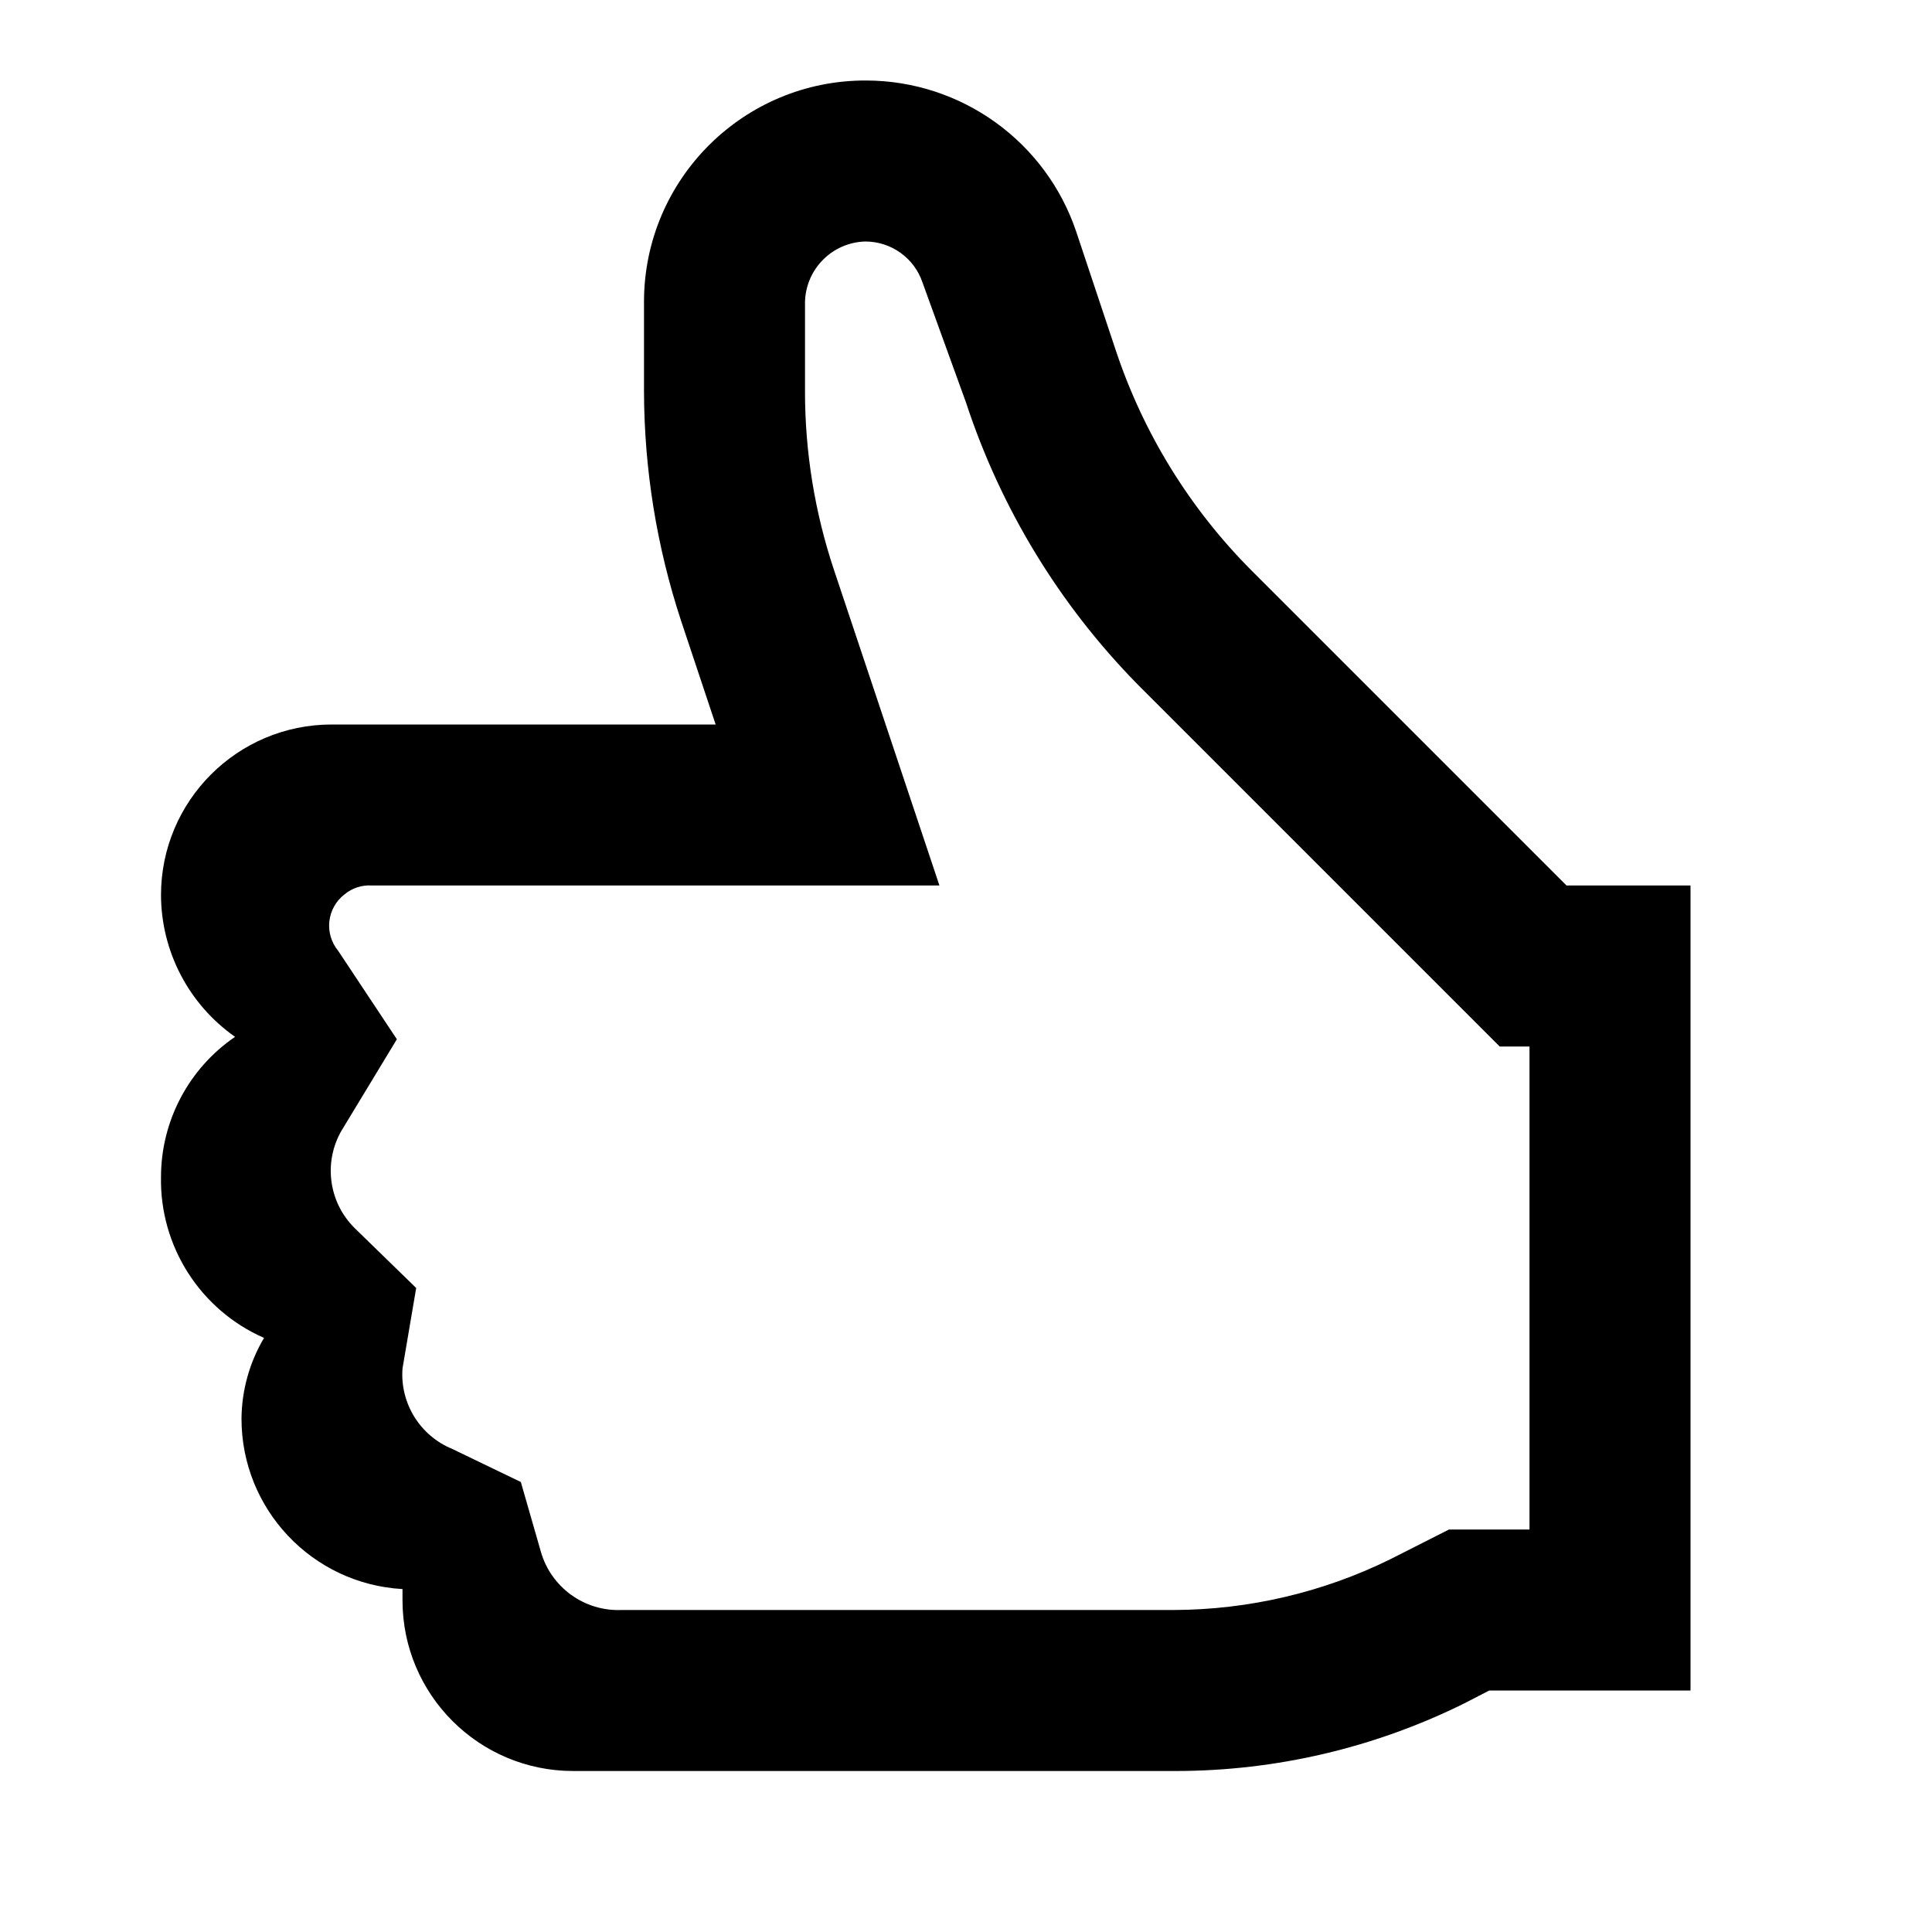
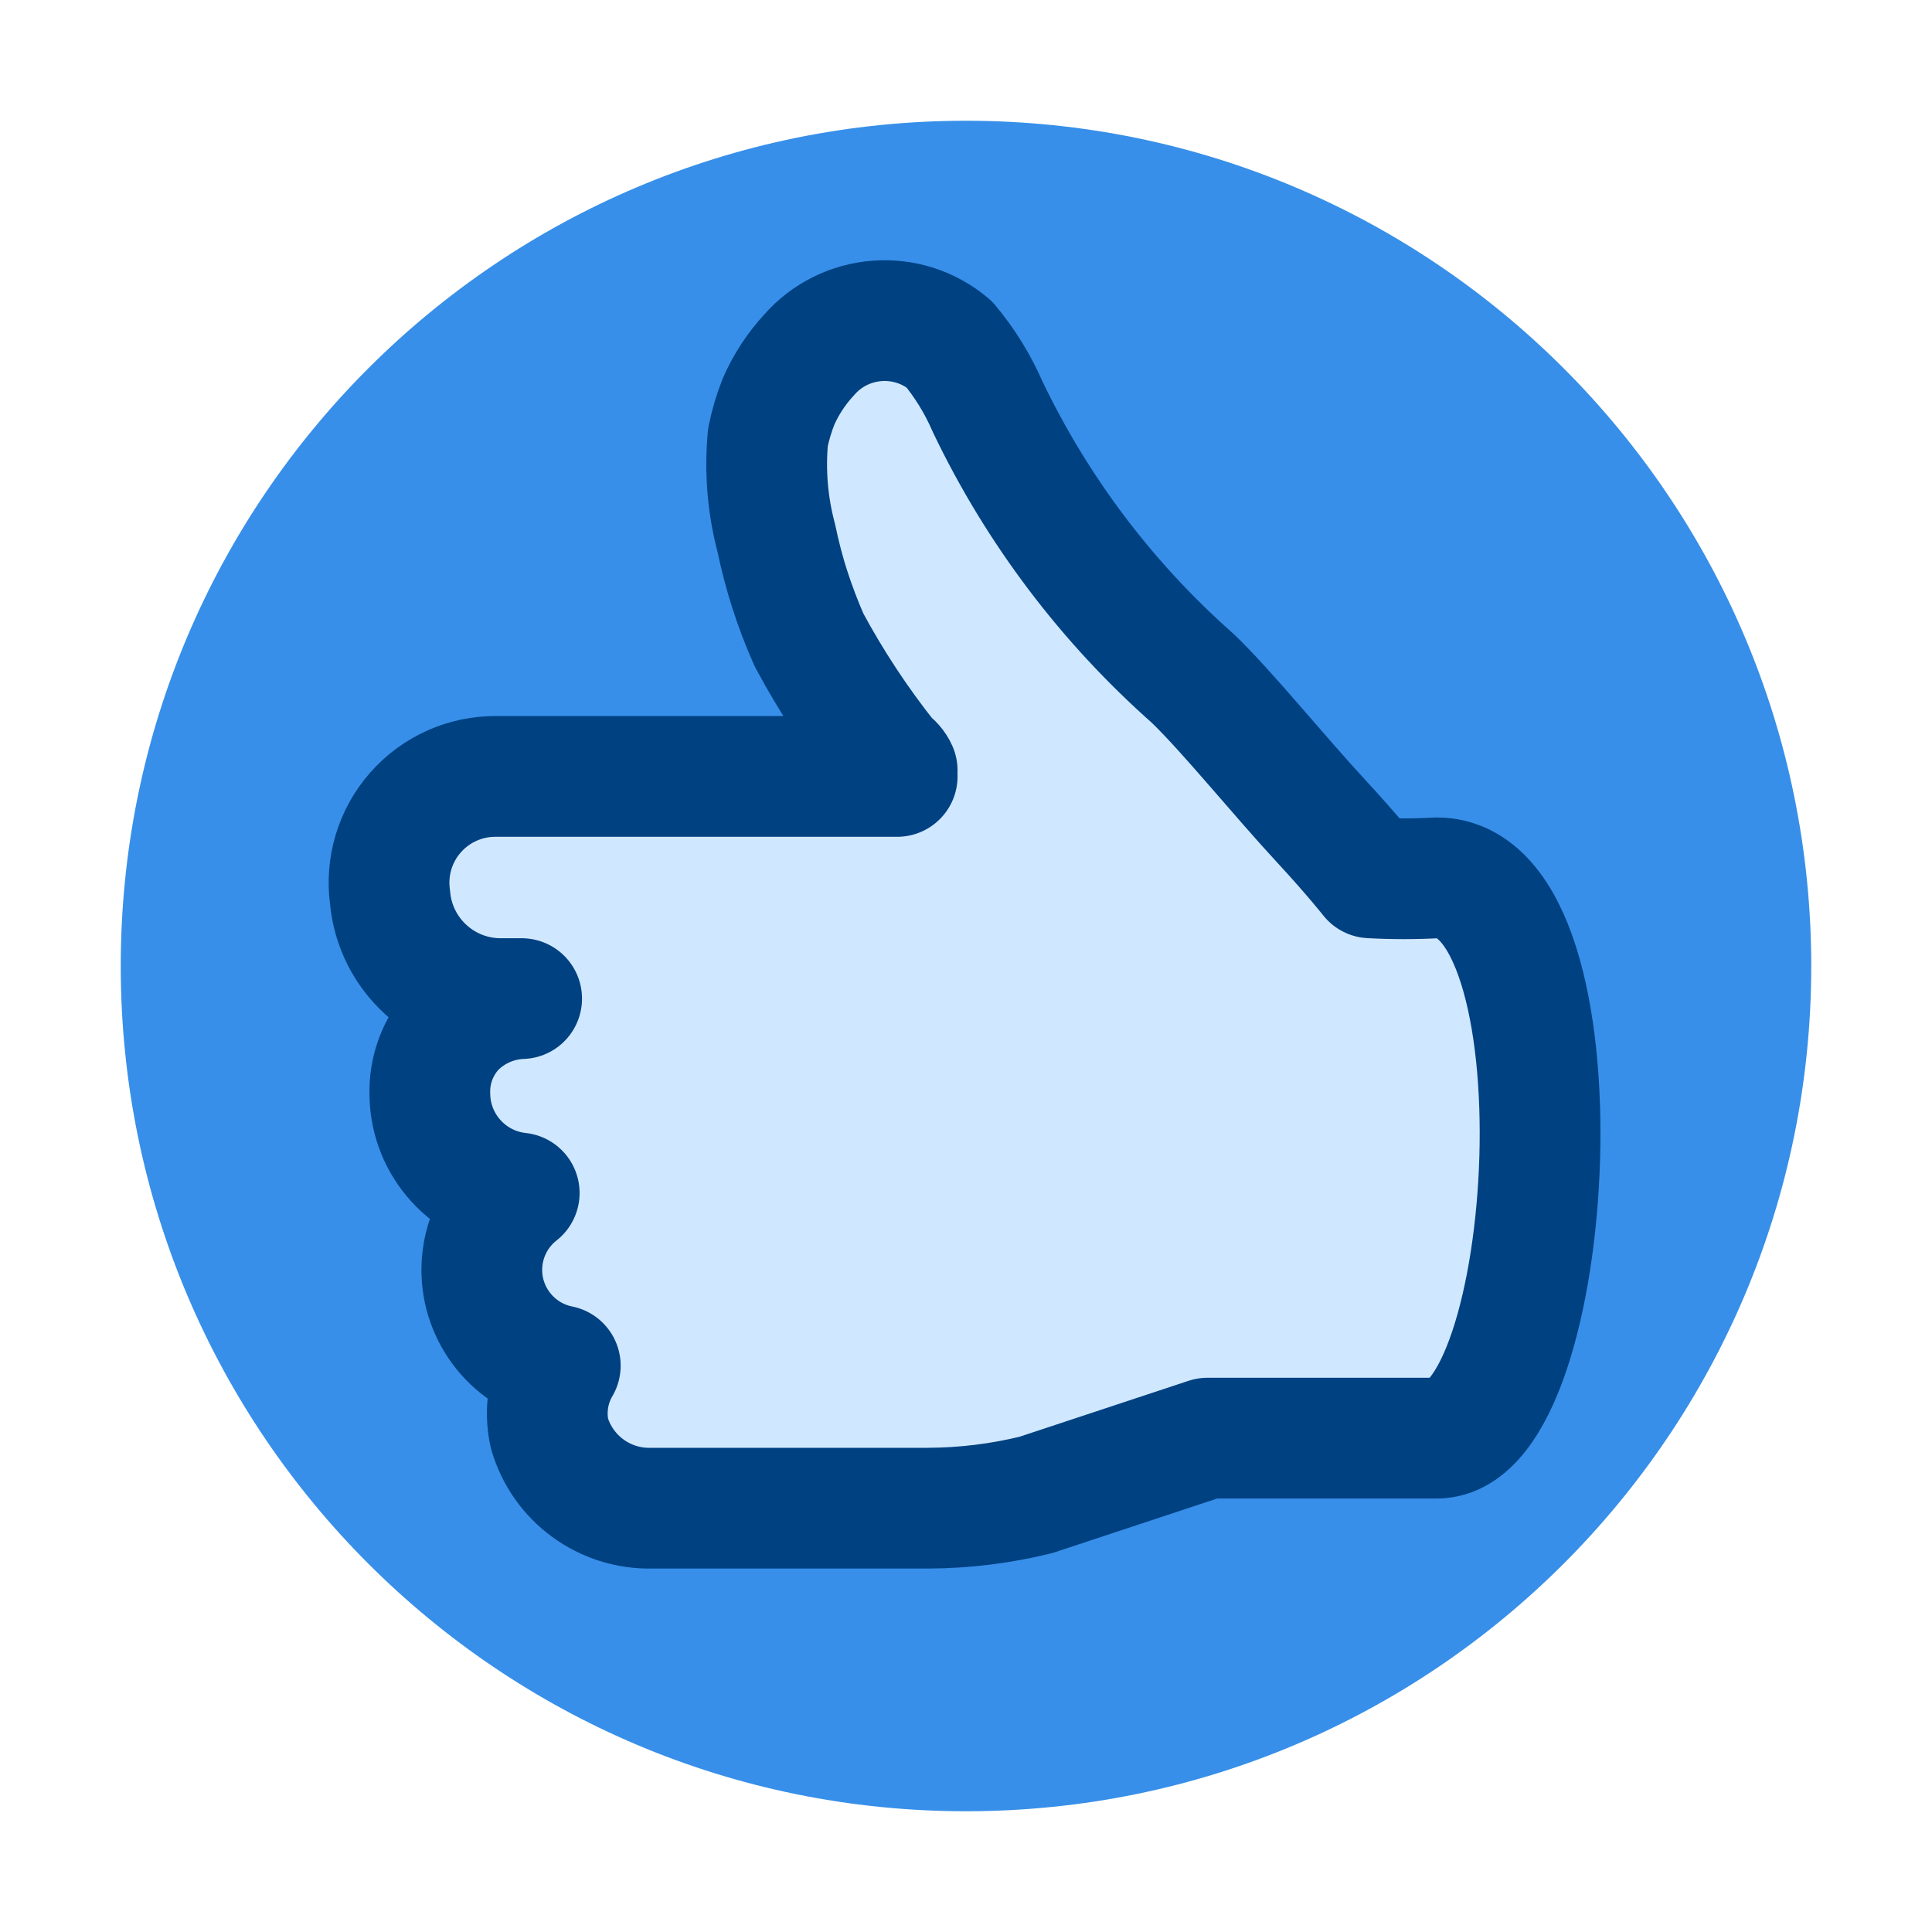
- <svg xmlns="http://www.w3.org/2000/svg" viewBox="0 0 24 24" id="thumbs-up-outline-medium" aria-hidden="true" role="none" data-supported-dps="24x24" fill="currentColor">
-   <path d="M19.46 11l-3.91-3.91a7 7 0 01-1.69-2.74l-.49-1.47A2.76 2.76 0 0010.76 1 2.75 2.75 0 008 3.74v1.12a9.19 9.19 0 00.46 2.85L8.89 9H4.12A2.12 2.12 0 002 11.12a2.16 2.16 0 00.92 1.76A2.11 2.11 0 002 14.62a2.14 2.14 0 001.28 2 2 2 0 00-.28 1 2.12 2.12 0 002 2.12v.14A2.12 2.12 0 007.12 22h7.49a8.08 8.08 0 003.58-.84l.31-.16H21V11zM19 19h-1l-.73.37a6.14 6.14 0 01-2.69.63H7.72a1 1 0 01-1-.72l-.25-.87-.85-.41A1 1 0 015 17l.17-1-.76-.74A1 1 0 014.27 14l.66-1.09-.73-1.1a.49.49 0 01.08-.7.48.48 0 01.34-.11h7.05l-1.31-3.92A7 7 0 0110 4.86V3.75a.77.77 0 01.75-.75.75.75 0 01.71.51L12 5a9 9 0 002.13 3.5l4.5 4.5H19z" />
+ <svg xmlns="http://www.w3.org/2000/svg" width="16" height="16" viewBox="0 0 16 16" id="like-consumption-small" data-supported-dps="16x16">
+   <g>
+     <path d="M8 0a8 8 0 018 8 8 8 0 01-8 8 8 8 0 01-8-8 8 8 0 018-8z" fill="none" />
+     <circle cx="8" cy="8" r="7" fill="#378fe9" />
+     <path d="M11.93 7.25h-.55c-.05 0-.15-.19-.4-.46-.37-.4-.78-.91-1.07-1.19a7.13 7.13 0 01-1.73-2.24c-.24-.51-.26-.74-.75-.74a.78.78 0 00-.67.81c0 .14.07.63.1.8a7.54 7.54 0 001 2.2H4.12a.88.88 0 00-.65.28.84.84 0 00-.23.66.91.91 0 00.93.85h.16a.82.82 0 00-.55.24.77.77 0 00-.21.54.81.81 0 00.74.8.8.8 0 00.33 1.42.76.76 0 00-.09.55.87.87 0 00.85.63h2.29a3.8 3.8 0 00.89-.11l1.42-.4h1.9c1.02-.04 1.29-4.64.03-4.64z" fill="#d0e8ff" fill-rule="evenodd" />
+     <path d="M7.43 6.43H4.11a.88.88 0 00-.88 1 .92.92 0 00.93.84h.16a.82.82 0 00-.55.24.77.77 0 00-.21.56.83.83 0 00.74.81.81.81 0 00-.31.63.81.81 0 00.65.8.78.78 0 00-.09.56.86.86 0 00.85.62h2.29a3.8 3.8 0 00.89-.11l1.42-.47h1.9c1 0 1.27-4.64 0-4.64a5 5 0 01-.55 0s-.15-.19-.4-.46h0c-.37-.4-.78-.91-1.07-1.19a7.08 7.08 0 01-1.7-2.25 2.14 2.14 0 00-.32-.52.83.83 0 00-1.16.09 1.39 1.39 0 00-.25.38 1.71 1.71 0 00-.09.3 2.38 2.38 0 00.07.84 4.12 4.12 0 00.27.84 6.65 6.65 0 00.66 1 .18.18 0 01.07.08" fill="none" stroke="#004182" stroke-linecap="round" stroke-linejoin="round" />
+   </g>
</svg>
